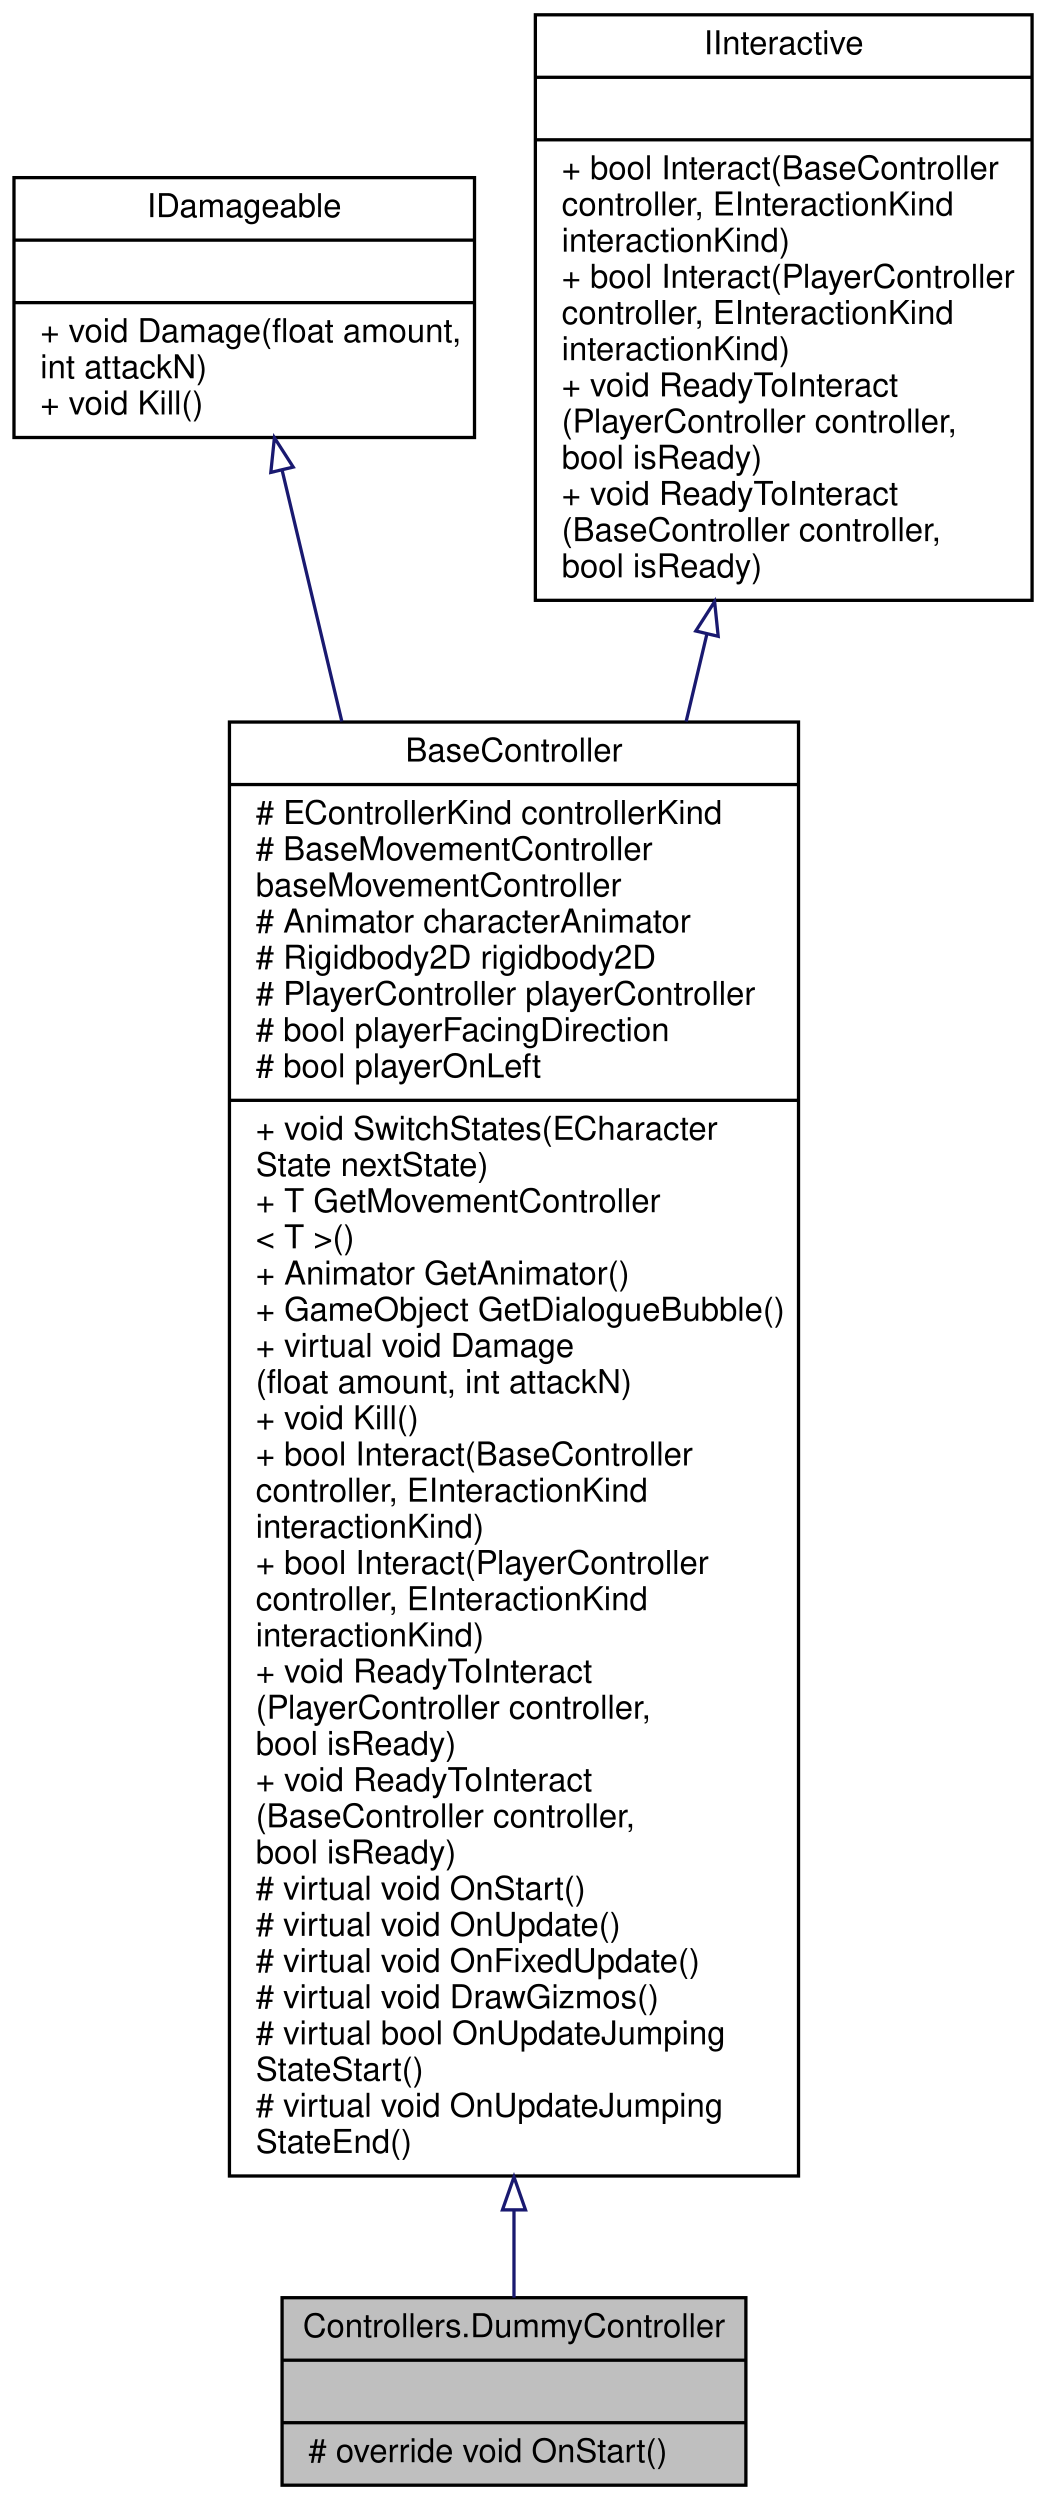
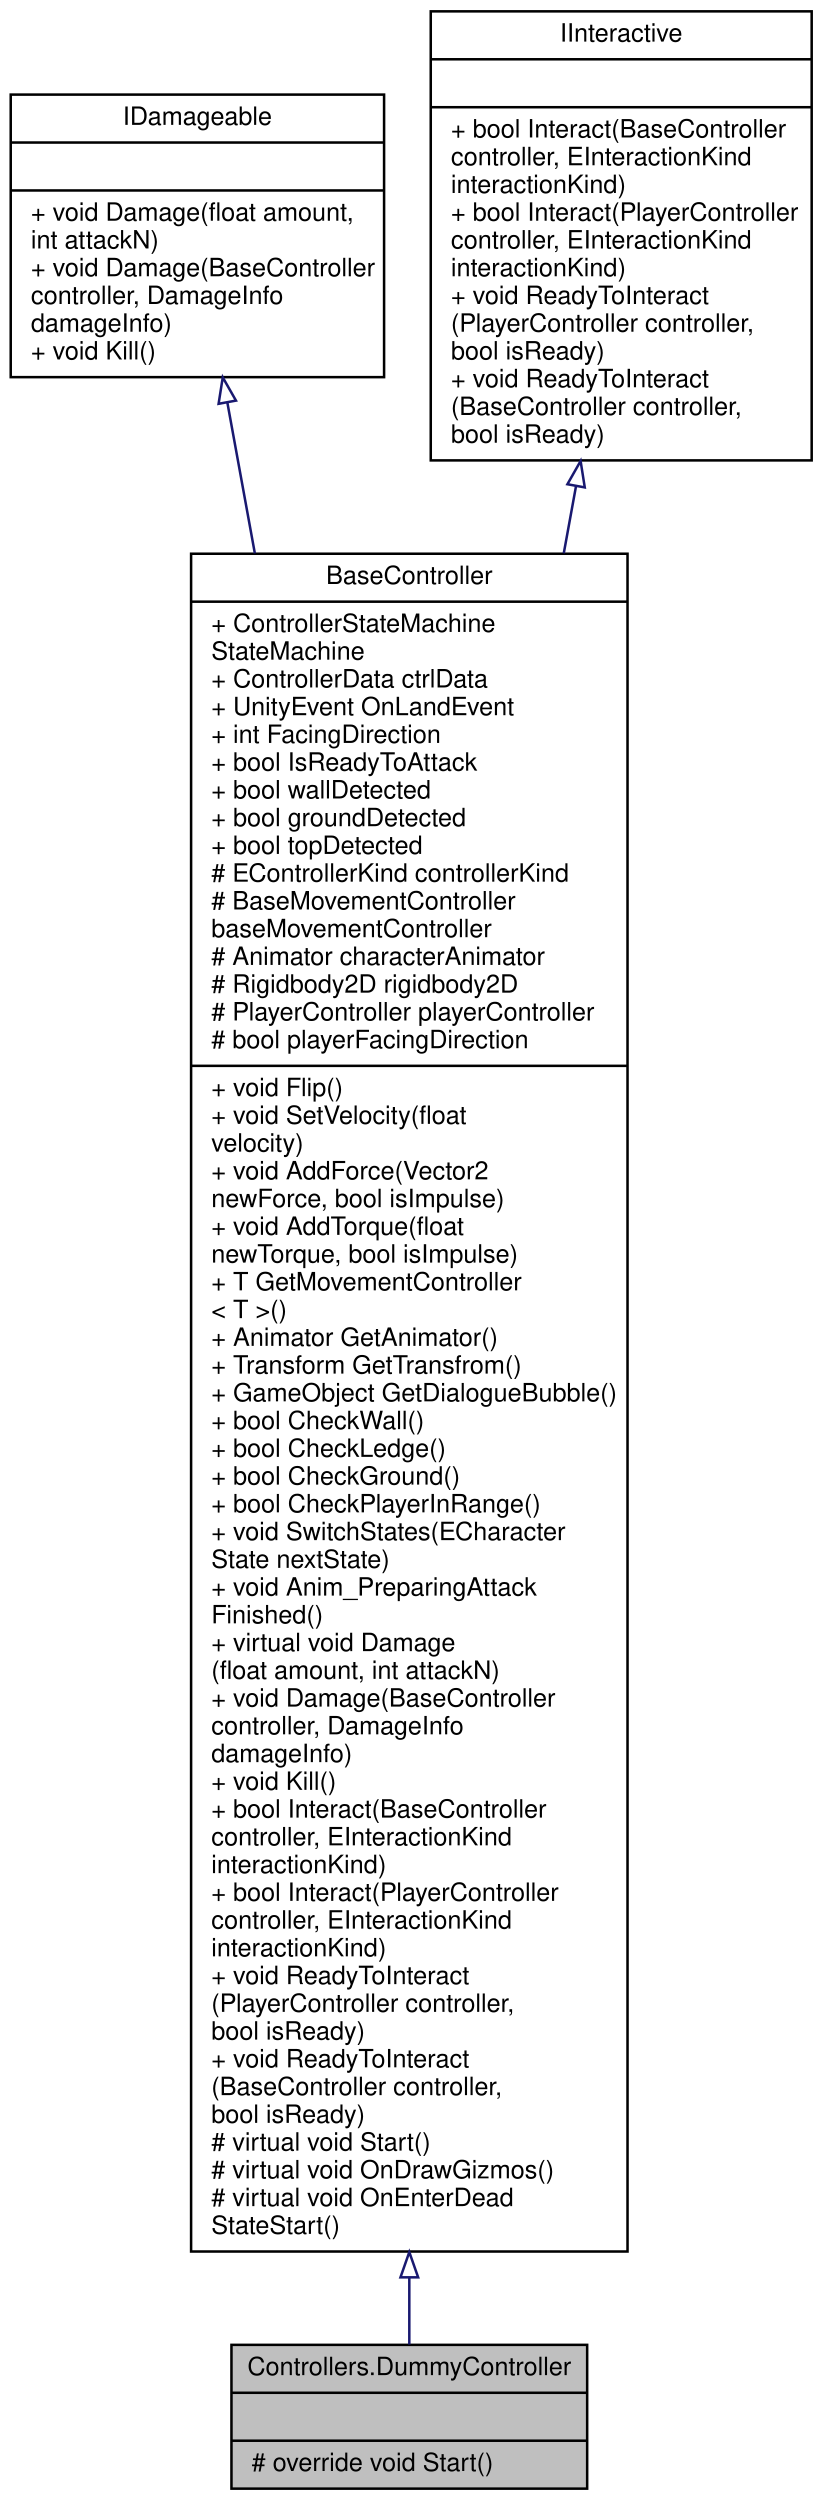
- <svg xmlns="http://www.w3.org/2000/svg" xmlns:xlink="http://www.w3.org/1999/xlink" width="318pt" height="760pt" viewBox="0.00 0.00 317.50 760.00">
-   <g id="graph0" class="graph" transform="scale(1 1) rotate(0) translate(4 756)">
+ <svg xmlns="http://www.w3.org/2000/svg" xmlns:xlink="http://www.w3.org/1999/xlink" width="326pt" height="991pt" viewBox="0.00 0.00 325.50 991.00">
+   <g id="graph0" class="graph" transform="scale(1 1) rotate(0) translate(4 987)">
    <g id="node1" class="node">
      <g id="a_node1">
        <a xlink:title=" ">
-           <polygon fill="#bfbfbf" stroke="black" points="81.5,-0.5 81.5,-57.5 222.5,-57.5 222.5,-0.5 81.5,-0.5" />
-           <text text-anchor="middle" x="152" y="-45.5" font-family="Helvetica,sans-Serif" font-size="10.00">Controllers.DummyController</text>
-           <polyline fill="none" stroke="black" points="81.5,-38.5 222.5,-38.5 " />
-           <text text-anchor="middle" x="152" y="-26.5" font-family="Helvetica,sans-Serif" font-size="10.00"> </text>
-           <polyline fill="none" stroke="black" points="81.5,-19.5 222.5,-19.5 " />
-           <text text-anchor="start" x="89.5" y="-7.5" font-family="Helvetica,sans-Serif" font-size="10.00"># override void OnStart()</text>
+           <polygon fill="#bfbfbf" stroke="black" points="87.5,-0.5 87.5,-57.5 228.5,-57.5 228.5,-0.5 87.5,-0.5" />
+           <text text-anchor="middle" x="158" y="-45.5" font-family="Helvetica,sans-Serif" font-size="10.00">Controllers.DummyController</text>
+           <polyline fill="none" stroke="black" points="87.5,-38.5 228.5,-38.5 " />
+           <text text-anchor="middle" x="158" y="-26.5" font-family="Helvetica,sans-Serif" font-size="10.00"> </text>
+           <polyline fill="none" stroke="black" points="87.5,-19.5 228.5,-19.5 " />
+           <text text-anchor="start" x="95.5" y="-7.5" font-family="Helvetica,sans-Serif" font-size="10.00"># override void Start()</text>
        </a>
      </g>
    </g>
    <g id="node2" class="node">
      <g id="a_node2">
        <a xlink:href="class_controllers_1_1_base_controller.html" target="_top" xlink:title=" ">
-           <polygon fill="none" stroke="black" points="65.5,-94.5 65.5,-536.5 238.5,-536.5 238.5,-94.5 65.5,-94.5" />
-           <text text-anchor="middle" x="152" y="-524.5" font-family="Helvetica,sans-Serif" font-size="10.00">BaseController</text>
-           <polyline fill="none" stroke="black" points="65.5,-517.5 238.5,-517.5 " />
-           <text text-anchor="start" x="73.5" y="-505.5" font-family="Helvetica,sans-Serif" font-size="10.00"># EControllerKind controllerKind</text>
-           <text text-anchor="start" x="73.5" y="-494.5" font-family="Helvetica,sans-Serif" font-size="10.00"># BaseMovementController</text>
-           <text text-anchor="start" x="73.5" y="-483.5" font-family="Helvetica,sans-Serif" font-size="10.00"> baseMovementController</text>
-           <text text-anchor="start" x="73.5" y="-472.5" font-family="Helvetica,sans-Serif" font-size="10.00"># Animator characterAnimator</text>
-           <text text-anchor="start" x="73.5" y="-461.5" font-family="Helvetica,sans-Serif" font-size="10.00"># Rigidbody2D rigidbody2D</text>
-           <text text-anchor="start" x="73.5" y="-450.5" font-family="Helvetica,sans-Serif" font-size="10.00"># PlayerController playerController</text>
-           <text text-anchor="start" x="73.5" y="-439.5" font-family="Helvetica,sans-Serif" font-size="10.00"># bool playerFacingDirection</text>
-           <text text-anchor="start" x="73.5" y="-428.5" font-family="Helvetica,sans-Serif" font-size="10.00"># bool playerOnLeft</text>
-           <polyline fill="none" stroke="black" points="65.5,-421.5 238.5,-421.5 " />
-           <text text-anchor="start" x="73.5" y="-409.5" font-family="Helvetica,sans-Serif" font-size="10.00">+ void SwitchStates(ECharacter</text>
-           <text text-anchor="start" x="73.5" y="-398.5" font-family="Helvetica,sans-Serif" font-size="10.00">State nextState)</text>
-           <text text-anchor="start" x="73.5" y="-387.5" font-family="Helvetica,sans-Serif" font-size="10.00">+ T GetMovementController</text>
-           <text text-anchor="start" x="73.5" y="-376.5" font-family="Helvetica,sans-Serif" font-size="10.00">&lt; T &gt;()</text>
-           <text text-anchor="start" x="73.5" y="-365.5" font-family="Helvetica,sans-Serif" font-size="10.00">+ Animator GetAnimator()</text>
-           <text text-anchor="start" x="73.5" y="-354.5" font-family="Helvetica,sans-Serif" font-size="10.00">+ GameObject GetDialogueBubble()</text>
-           <text text-anchor="start" x="73.5" y="-343.5" font-family="Helvetica,sans-Serif" font-size="10.00">+ virtual void Damage</text>
-           <text text-anchor="start" x="73.5" y="-332.5" font-family="Helvetica,sans-Serif" font-size="10.00">(float amount, int attackN)</text>
-           <text text-anchor="start" x="73.5" y="-321.5" font-family="Helvetica,sans-Serif" font-size="10.00">+ void Kill()</text>
-           <text text-anchor="start" x="73.5" y="-310.5" font-family="Helvetica,sans-Serif" font-size="10.00">+ bool Interact(BaseController</text>
-           <text text-anchor="start" x="73.5" y="-299.5" font-family="Helvetica,sans-Serif" font-size="10.00"> controller, EInteractionKind</text>
-           <text text-anchor="start" x="73.5" y="-288.5" font-family="Helvetica,sans-Serif" font-size="10.00"> interactionKind)</text>
-           <text text-anchor="start" x="73.5" y="-277.5" font-family="Helvetica,sans-Serif" font-size="10.00">+ bool Interact(PlayerController</text>
-           <text text-anchor="start" x="73.5" y="-266.5" font-family="Helvetica,sans-Serif" font-size="10.00"> controller, EInteractionKind</text>
-           <text text-anchor="start" x="73.5" y="-255.5" font-family="Helvetica,sans-Serif" font-size="10.00"> interactionKind)</text>
-           <text text-anchor="start" x="73.5" y="-244.5" font-family="Helvetica,sans-Serif" font-size="10.00">+ void ReadyToInteract</text>
-           <text text-anchor="start" x="73.5" y="-233.5" font-family="Helvetica,sans-Serif" font-size="10.00">(PlayerController controller,</text>
-           <text text-anchor="start" x="73.5" y="-222.5" font-family="Helvetica,sans-Serif" font-size="10.00"> bool isReady)</text>
-           <text text-anchor="start" x="73.5" y="-211.5" font-family="Helvetica,sans-Serif" font-size="10.00">+ void ReadyToInteract</text>
-           <text text-anchor="start" x="73.5" y="-200.5" font-family="Helvetica,sans-Serif" font-size="10.00">(BaseController controller,</text>
-           <text text-anchor="start" x="73.5" y="-189.5" font-family="Helvetica,sans-Serif" font-size="10.00"> bool isReady)</text>
-           <text text-anchor="start" x="73.5" y="-178.5" font-family="Helvetica,sans-Serif" font-size="10.00"># virtual void OnStart()</text>
-           <text text-anchor="start" x="73.5" y="-167.5" font-family="Helvetica,sans-Serif" font-size="10.00"># virtual void OnUpdate()</text>
-           <text text-anchor="start" x="73.5" y="-156.5" font-family="Helvetica,sans-Serif" font-size="10.00"># virtual void OnFixedUpdate()</text>
-           <text text-anchor="start" x="73.5" y="-145.5" font-family="Helvetica,sans-Serif" font-size="10.00"># virtual void DrawGizmos()</text>
-           <text text-anchor="start" x="73.5" y="-134.5" font-family="Helvetica,sans-Serif" font-size="10.00"># virtual bool OnUpdateJumping</text>
-           <text text-anchor="start" x="73.5" y="-123.5" font-family="Helvetica,sans-Serif" font-size="10.00">StateStart()</text>
-           <text text-anchor="start" x="73.5" y="-112.5" font-family="Helvetica,sans-Serif" font-size="10.00"># virtual void OnUpdateJumping</text>
-           <text text-anchor="start" x="73.5" y="-101.5" font-family="Helvetica,sans-Serif" font-size="10.00">StateEnd()</text>
+           <polygon fill="none" stroke="black" points="71.5,-94.5 71.5,-767.5 244.5,-767.5 244.5,-94.5 71.5,-94.5" />
+           <text text-anchor="middle" x="158" y="-755.5" font-family="Helvetica,sans-Serif" font-size="10.00">BaseController</text>
+           <polyline fill="none" stroke="black" points="71.5,-748.5 244.5,-748.5 " />
+           <text text-anchor="start" x="79.5" y="-736.5" font-family="Helvetica,sans-Serif" font-size="10.00">+ ControllerStateMachine</text>
+           <text text-anchor="start" x="79.5" y="-725.5" font-family="Helvetica,sans-Serif" font-size="10.00"> StateMachine</text>
+           <text text-anchor="start" x="79.5" y="-714.5" font-family="Helvetica,sans-Serif" font-size="10.00">+ ControllerData ctrlData</text>
+           <text text-anchor="start" x="79.5" y="-703.5" font-family="Helvetica,sans-Serif" font-size="10.00">+ UnityEvent OnLandEvent</text>
+           <text text-anchor="start" x="79.5" y="-692.5" font-family="Helvetica,sans-Serif" font-size="10.00">+ int FacingDirection</text>
+           <text text-anchor="start" x="79.5" y="-681.5" font-family="Helvetica,sans-Serif" font-size="10.00">+ bool IsReadyToAttack</text>
+           <text text-anchor="start" x="79.5" y="-670.5" font-family="Helvetica,sans-Serif" font-size="10.00">+ bool wallDetected</text>
+           <text text-anchor="start" x="79.5" y="-659.5" font-family="Helvetica,sans-Serif" font-size="10.00">+ bool groundDetected</text>
+           <text text-anchor="start" x="79.5" y="-648.5" font-family="Helvetica,sans-Serif" font-size="10.00">+ bool topDetected</text>
+           <text text-anchor="start" x="79.5" y="-637.5" font-family="Helvetica,sans-Serif" font-size="10.00"># EControllerKind controllerKind</text>
+           <text text-anchor="start" x="79.5" y="-626.5" font-family="Helvetica,sans-Serif" font-size="10.00"># BaseMovementController</text>
+           <text text-anchor="start" x="79.5" y="-615.5" font-family="Helvetica,sans-Serif" font-size="10.00"> baseMovementController</text>
+           <text text-anchor="start" x="79.5" y="-604.5" font-family="Helvetica,sans-Serif" font-size="10.00"># Animator characterAnimator</text>
+           <text text-anchor="start" x="79.5" y="-593.5" font-family="Helvetica,sans-Serif" font-size="10.00"># Rigidbody2D rigidbody2D</text>
+           <text text-anchor="start" x="79.5" y="-582.5" font-family="Helvetica,sans-Serif" font-size="10.00"># PlayerController playerController</text>
+           <text text-anchor="start" x="79.5" y="-571.5" font-family="Helvetica,sans-Serif" font-size="10.00"># bool playerFacingDirection</text>
+           <polyline fill="none" stroke="black" points="71.5,-564.5 244.5,-564.5 " />
+           <text text-anchor="start" x="79.5" y="-552.5" font-family="Helvetica,sans-Serif" font-size="10.00">+ void Flip()</text>
+           <text text-anchor="start" x="79.5" y="-541.5" font-family="Helvetica,sans-Serif" font-size="10.00">+ void SetVelocity(float</text>
+           <text text-anchor="start" x="79.5" y="-530.5" font-family="Helvetica,sans-Serif" font-size="10.00"> velocity)</text>
+           <text text-anchor="start" x="79.5" y="-519.5" font-family="Helvetica,sans-Serif" font-size="10.00">+ void AddForce(Vector2</text>
+           <text text-anchor="start" x="79.5" y="-508.5" font-family="Helvetica,sans-Serif" font-size="10.00"> newForce, bool isImpulse)</text>
+           <text text-anchor="start" x="79.5" y="-497.5" font-family="Helvetica,sans-Serif" font-size="10.00">+ void AddTorque(float</text>
+           <text text-anchor="start" x="79.5" y="-486.5" font-family="Helvetica,sans-Serif" font-size="10.00"> newTorque, bool isImpulse)</text>
+           <text text-anchor="start" x="79.5" y="-475.5" font-family="Helvetica,sans-Serif" font-size="10.00">+ T GetMovementController</text>
+           <text text-anchor="start" x="79.5" y="-464.5" font-family="Helvetica,sans-Serif" font-size="10.00">&lt; T &gt;()</text>
+           <text text-anchor="start" x="79.5" y="-453.5" font-family="Helvetica,sans-Serif" font-size="10.00">+ Animator GetAnimator()</text>
+           <text text-anchor="start" x="79.5" y="-442.5" font-family="Helvetica,sans-Serif" font-size="10.00">+ Transform GetTransfrom()</text>
+           <text text-anchor="start" x="79.5" y="-431.5" font-family="Helvetica,sans-Serif" font-size="10.00">+ GameObject GetDialogueBubble()</text>
+           <text text-anchor="start" x="79.5" y="-420.5" font-family="Helvetica,sans-Serif" font-size="10.00">+ bool CheckWall()</text>
+           <text text-anchor="start" x="79.5" y="-409.5" font-family="Helvetica,sans-Serif" font-size="10.00">+ bool CheckLedge()</text>
+           <text text-anchor="start" x="79.5" y="-398.5" font-family="Helvetica,sans-Serif" font-size="10.00">+ bool CheckGround()</text>
+           <text text-anchor="start" x="79.5" y="-387.5" font-family="Helvetica,sans-Serif" font-size="10.00">+ bool CheckPlayerInRange()</text>
+           <text text-anchor="start" x="79.5" y="-376.5" font-family="Helvetica,sans-Serif" font-size="10.00">+ void SwitchStates(ECharacter</text>
+           <text text-anchor="start" x="79.5" y="-365.5" font-family="Helvetica,sans-Serif" font-size="10.00">State nextState)</text>
+           <text text-anchor="start" x="79.5" y="-354.5" font-family="Helvetica,sans-Serif" font-size="10.00">+ void Anim_PreparingAttack</text>
+           <text text-anchor="start" x="79.5" y="-343.5" font-family="Helvetica,sans-Serif" font-size="10.00">Finished()</text>
+           <text text-anchor="start" x="79.5" y="-332.5" font-family="Helvetica,sans-Serif" font-size="10.00">+ virtual void Damage</text>
+           <text text-anchor="start" x="79.5" y="-321.5" font-family="Helvetica,sans-Serif" font-size="10.00">(float amount, int attackN)</text>
+           <text text-anchor="start" x="79.5" y="-310.5" font-family="Helvetica,sans-Serif" font-size="10.00">+ void Damage(BaseController</text>
+           <text text-anchor="start" x="79.5" y="-299.5" font-family="Helvetica,sans-Serif" font-size="10.00"> controller, DamageInfo</text>
+           <text text-anchor="start" x="79.5" y="-288.5" font-family="Helvetica,sans-Serif" font-size="10.00"> damageInfo)</text>
+           <text text-anchor="start" x="79.5" y="-277.5" font-family="Helvetica,sans-Serif" font-size="10.00">+ void Kill()</text>
+           <text text-anchor="start" x="79.5" y="-266.5" font-family="Helvetica,sans-Serif" font-size="10.00">+ bool Interact(BaseController</text>
+           <text text-anchor="start" x="79.5" y="-255.5" font-family="Helvetica,sans-Serif" font-size="10.00"> controller, EInteractionKind</text>
+           <text text-anchor="start" x="79.5" y="-244.5" font-family="Helvetica,sans-Serif" font-size="10.00"> interactionKind)</text>
+           <text text-anchor="start" x="79.5" y="-233.5" font-family="Helvetica,sans-Serif" font-size="10.00">+ bool Interact(PlayerController</text>
+           <text text-anchor="start" x="79.5" y="-222.5" font-family="Helvetica,sans-Serif" font-size="10.00"> controller, EInteractionKind</text>
+           <text text-anchor="start" x="79.5" y="-211.5" font-family="Helvetica,sans-Serif" font-size="10.00"> interactionKind)</text>
+           <text text-anchor="start" x="79.5" y="-200.5" font-family="Helvetica,sans-Serif" font-size="10.00">+ void ReadyToInteract</text>
+           <text text-anchor="start" x="79.5" y="-189.5" font-family="Helvetica,sans-Serif" font-size="10.00">(PlayerController controller,</text>
+           <text text-anchor="start" x="79.5" y="-178.5" font-family="Helvetica,sans-Serif" font-size="10.00"> bool isReady)</text>
+           <text text-anchor="start" x="79.5" y="-167.5" font-family="Helvetica,sans-Serif" font-size="10.00">+ void ReadyToInteract</text>
+           <text text-anchor="start" x="79.5" y="-156.5" font-family="Helvetica,sans-Serif" font-size="10.00">(BaseController controller,</text>
+           <text text-anchor="start" x="79.5" y="-145.5" font-family="Helvetica,sans-Serif" font-size="10.00"> bool isReady)</text>
+           <text text-anchor="start" x="79.5" y="-134.5" font-family="Helvetica,sans-Serif" font-size="10.00"># virtual void Start()</text>
+           <text text-anchor="start" x="79.5" y="-123.5" font-family="Helvetica,sans-Serif" font-size="10.00"># virtual void OnDrawGizmos()</text>
+           <text text-anchor="start" x="79.5" y="-112.5" font-family="Helvetica,sans-Serif" font-size="10.00"># virtual void OnEnterDead</text>
+           <text text-anchor="start" x="79.5" y="-101.5" font-family="Helvetica,sans-Serif" font-size="10.00">StateStart()</text>
        </a>
      </g>
    </g>
    <g id="edge1" class="edge">
-       <path fill="none" stroke="midnightblue" d="M152,-84C152,-74.11 152,-65.15 152,-57.51" />
-       <polygon fill="none" stroke="midnightblue" points="148.5,-84.2 152,-94.2 155.5,-84.2 148.5,-84.2" />
+       <path fill="none" stroke="midnightblue" d="M158,-84C158,-74.08 158,-65.21 158,-57.66" />
+       <polygon fill="none" stroke="midnightblue" points="154.5,-84.27 158,-94.27 161.5,-84.27 154.5,-84.27" />
    </g>
    <g id="node3" class="node">
      <g id="a_node3">
        <a xlink:href="interface_controllers_1_1_i_damageable.html" target="_top" xlink:title="Interfaz para todos los NPCs/Enemigos/Objetos que pueden ser daniados.">
-           <polygon fill="none" stroke="black" points="0,-623 0,-702 140,-702 140,-623 0,-623" />
-           <text text-anchor="middle" x="70" y="-690" font-family="Helvetica,sans-Serif" font-size="10.00">IDamageable</text>
-           <polyline fill="none" stroke="black" points="0,-683 140,-683 " />
-           <text text-anchor="middle" x="70" y="-671" font-family="Helvetica,sans-Serif" font-size="10.00"> </text>
-           <polyline fill="none" stroke="black" points="0,-664 140,-664 " />
-           <text text-anchor="start" x="8" y="-652" font-family="Helvetica,sans-Serif" font-size="10.00">+ void Damage(float amount,</text>
-           <text text-anchor="start" x="8" y="-641" font-family="Helvetica,sans-Serif" font-size="10.00"> int attackN)</text>
-           <text text-anchor="start" x="8" y="-630" font-family="Helvetica,sans-Serif" font-size="10.00">+ void Kill()</text>
+           <polygon fill="none" stroke="black" points="0,-837.5 0,-949.5 148,-949.5 148,-837.5 0,-837.5" />
+           <text text-anchor="middle" x="74" y="-937.5" font-family="Helvetica,sans-Serif" font-size="10.00">IDamageable</text>
+           <polyline fill="none" stroke="black" points="0,-930.5 148,-930.5 " />
+           <text text-anchor="middle" x="74" y="-918.5" font-family="Helvetica,sans-Serif" font-size="10.00"> </text>
+           <polyline fill="none" stroke="black" points="0,-911.5 148,-911.5 " />
+           <text text-anchor="start" x="8" y="-899.5" font-family="Helvetica,sans-Serif" font-size="10.00">+ void Damage(float amount,</text>
+           <text text-anchor="start" x="8" y="-888.5" font-family="Helvetica,sans-Serif" font-size="10.00"> int attackN)</text>
+           <text text-anchor="start" x="8" y="-877.5" font-family="Helvetica,sans-Serif" font-size="10.00">+ void Damage(BaseController</text>
+           <text text-anchor="start" x="8" y="-866.5" font-family="Helvetica,sans-Serif" font-size="10.00"> controller, DamageInfo</text>
+           <text text-anchor="start" x="8" y="-855.5" font-family="Helvetica,sans-Serif" font-size="10.00"> damageInfo)</text>
+           <text text-anchor="start" x="8" y="-844.5" font-family="Helvetica,sans-Serif" font-size="10.00">+ void Kill()</text>
        </a>
      </g>
    </g>
    <g id="edge2" class="edge">
-       <path fill="none" stroke="midnightblue" d="M81.54,-612.94C86.59,-591.69 92.91,-565.12 99.67,-536.68" />
-       <polygon fill="none" stroke="midnightblue" points="78.08,-612.39 79.17,-622.93 84.89,-614.01 78.08,-612.39" />
+       <path fill="none" stroke="midnightblue" d="M85.88,-827.39C89.08,-809.82 92.78,-789.54 96.77,-767.65" />
+       <polygon fill="none" stroke="midnightblue" points="82.4,-826.94 84.05,-837.41 89.29,-828.2 82.4,-826.94" />
    </g>
    <g id="node4" class="node">
      <g id="a_node4">
        <a xlink:href="interface_interactions_1_1_interfaces_1_1_i_interactive.html" target="_top" xlink:title=" ">
-           <polygon fill="none" stroke="black" points="158.5,-573.5 158.5,-751.5 309.5,-751.5 309.5,-573.5 158.5,-573.5" />
-           <text text-anchor="middle" x="234" y="-739.5" font-family="Helvetica,sans-Serif" font-size="10.00">IInteractive</text>
-           <polyline fill="none" stroke="black" points="158.5,-732.5 309.5,-732.5 " />
-           <text text-anchor="middle" x="234" y="-720.5" font-family="Helvetica,sans-Serif" font-size="10.00"> </text>
-           <polyline fill="none" stroke="black" points="158.5,-713.5 309.5,-713.5 " />
-           <text text-anchor="start" x="166.5" y="-701.5" font-family="Helvetica,sans-Serif" font-size="10.00">+ bool Interact(BaseController</text>
-           <text text-anchor="start" x="166.5" y="-690.5" font-family="Helvetica,sans-Serif" font-size="10.00"> controller, EInteractionKind</text>
-           <text text-anchor="start" x="166.5" y="-679.5" font-family="Helvetica,sans-Serif" font-size="10.00"> interactionKind)</text>
-           <text text-anchor="start" x="166.5" y="-668.5" font-family="Helvetica,sans-Serif" font-size="10.00">+ bool Interact(PlayerController</text>
-           <text text-anchor="start" x="166.5" y="-657.5" font-family="Helvetica,sans-Serif" font-size="10.00"> controller, EInteractionKind</text>
-           <text text-anchor="start" x="166.5" y="-646.5" font-family="Helvetica,sans-Serif" font-size="10.00"> interactionKind)</text>
-           <text text-anchor="start" x="166.5" y="-635.5" font-family="Helvetica,sans-Serif" font-size="10.00">+ void ReadyToInteract</text>
-           <text text-anchor="start" x="166.5" y="-624.5" font-family="Helvetica,sans-Serif" font-size="10.00">(PlayerController controller,</text>
-           <text text-anchor="start" x="166.5" y="-613.5" font-family="Helvetica,sans-Serif" font-size="10.00"> bool isReady)</text>
-           <text text-anchor="start" x="166.5" y="-602.5" font-family="Helvetica,sans-Serif" font-size="10.00">+ void ReadyToInteract</text>
-           <text text-anchor="start" x="166.5" y="-591.5" font-family="Helvetica,sans-Serif" font-size="10.00">(BaseController controller,</text>
-           <text text-anchor="start" x="166.5" y="-580.5" font-family="Helvetica,sans-Serif" font-size="10.00"> bool isReady)</text>
+           <polygon fill="none" stroke="black" points="166.5,-804.5 166.5,-982.5 317.5,-982.5 317.5,-804.5 166.5,-804.5" />
+           <text text-anchor="middle" x="242" y="-970.5" font-family="Helvetica,sans-Serif" font-size="10.00">IInteractive</text>
+           <polyline fill="none" stroke="black" points="166.5,-963.5 317.5,-963.5 " />
+           <text text-anchor="middle" x="242" y="-951.5" font-family="Helvetica,sans-Serif" font-size="10.00"> </text>
+           <polyline fill="none" stroke="black" points="166.5,-944.5 317.5,-944.5 " />
+           <text text-anchor="start" x="174.5" y="-932.5" font-family="Helvetica,sans-Serif" font-size="10.00">+ bool Interact(BaseController</text>
+           <text text-anchor="start" x="174.5" y="-921.5" font-family="Helvetica,sans-Serif" font-size="10.00"> controller, EInteractionKind</text>
+           <text text-anchor="start" x="174.5" y="-910.5" font-family="Helvetica,sans-Serif" font-size="10.00"> interactionKind)</text>
+           <text text-anchor="start" x="174.5" y="-899.5" font-family="Helvetica,sans-Serif" font-size="10.00">+ bool Interact(PlayerController</text>
+           <text text-anchor="start" x="174.5" y="-888.5" font-family="Helvetica,sans-Serif" font-size="10.00"> controller, EInteractionKind</text>
+           <text text-anchor="start" x="174.5" y="-877.5" font-family="Helvetica,sans-Serif" font-size="10.00"> interactionKind)</text>
+           <text text-anchor="start" x="174.5" y="-866.5" font-family="Helvetica,sans-Serif" font-size="10.00">+ void ReadyToInteract</text>
+           <text text-anchor="start" x="174.5" y="-855.5" font-family="Helvetica,sans-Serif" font-size="10.00">(PlayerController controller,</text>
+           <text text-anchor="start" x="174.5" y="-844.5" font-family="Helvetica,sans-Serif" font-size="10.00"> bool isReady)</text>
+           <text text-anchor="start" x="174.5" y="-833.5" font-family="Helvetica,sans-Serif" font-size="10.00">+ void ReadyToInteract</text>
+           <text text-anchor="start" x="174.5" y="-822.5" font-family="Helvetica,sans-Serif" font-size="10.00">(BaseController controller,</text>
+           <text text-anchor="start" x="174.5" y="-811.5" font-family="Helvetica,sans-Serif" font-size="10.00"> bool isReady)</text>
        </a>
      </g>
    </g>
    <g id="edge3" class="edge">
-       <path fill="none" stroke="midnightblue" d="M210.63,-563.18C208.59,-554.6 206.48,-545.72 204.33,-536.66" />
-       <polygon fill="none" stroke="midnightblue" points="207.27,-564.18 212.99,-573.1 214.08,-562.56 207.27,-564.18" />
+       <path fill="none" stroke="midnightblue" d="M224.1,-794.38C222.54,-785.82 220.91,-776.89 219.23,-767.68" />
+       <polygon fill="none" stroke="midnightblue" points="220.67,-795.05 225.9,-804.26 227.55,-793.79 220.67,-795.05" />
    </g>
  </g>
</svg>
